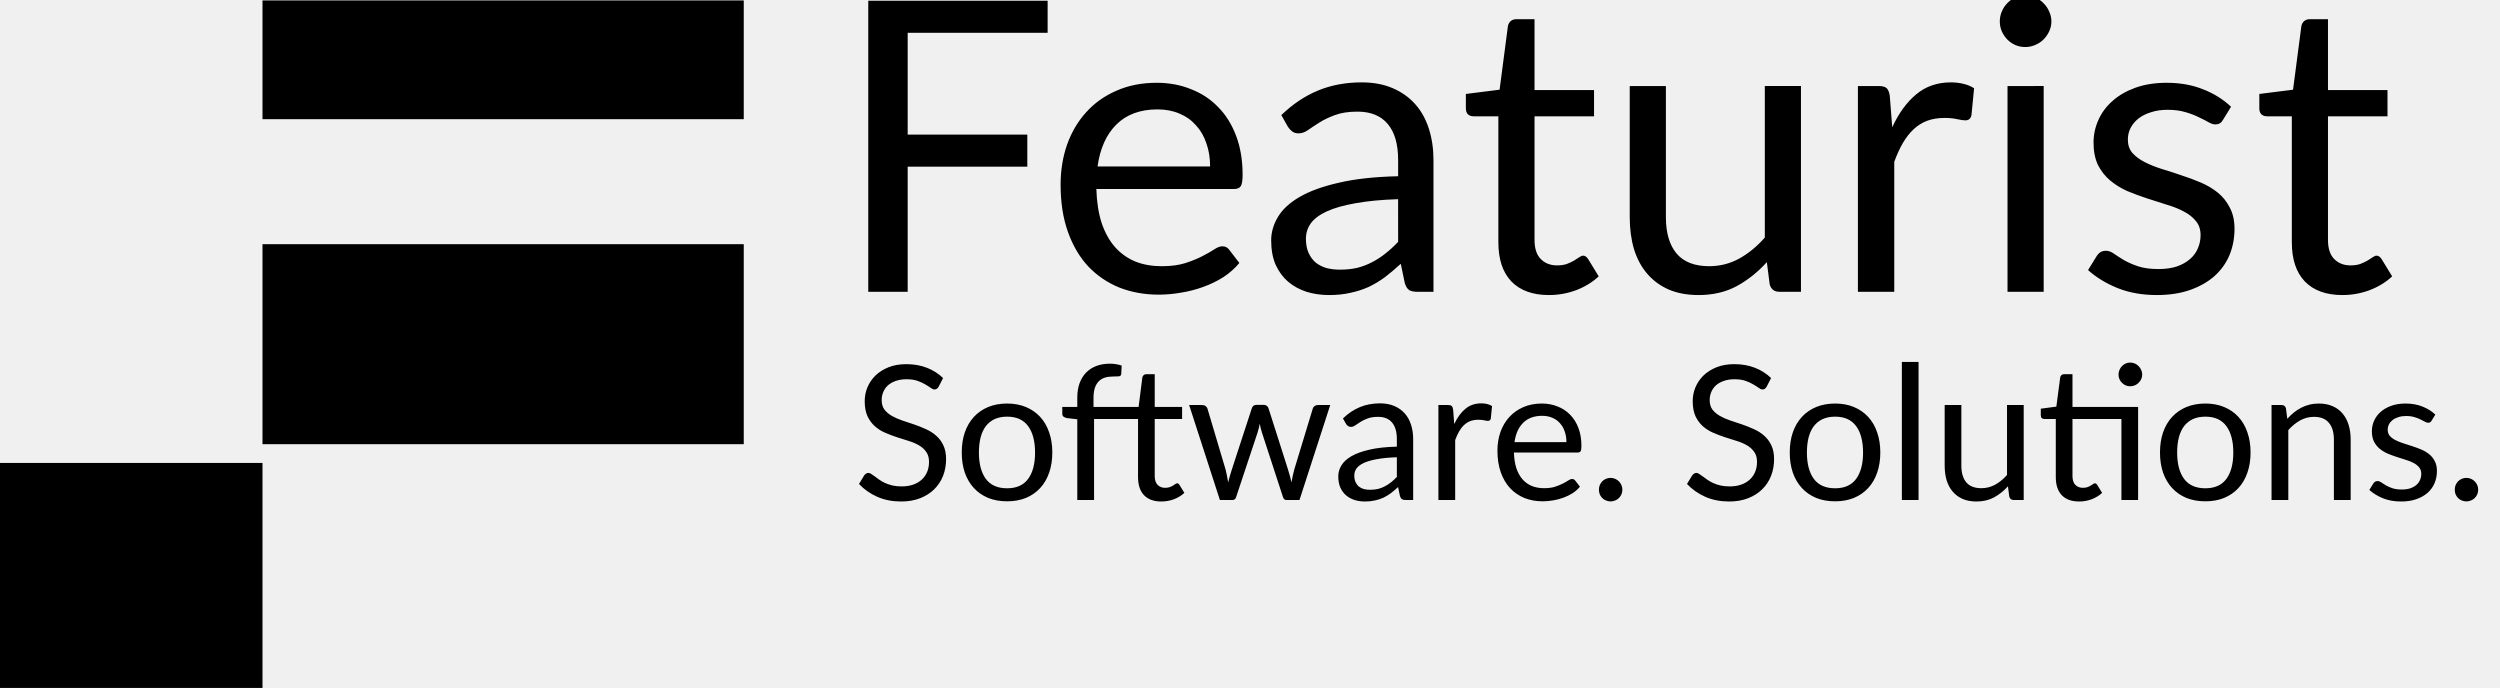
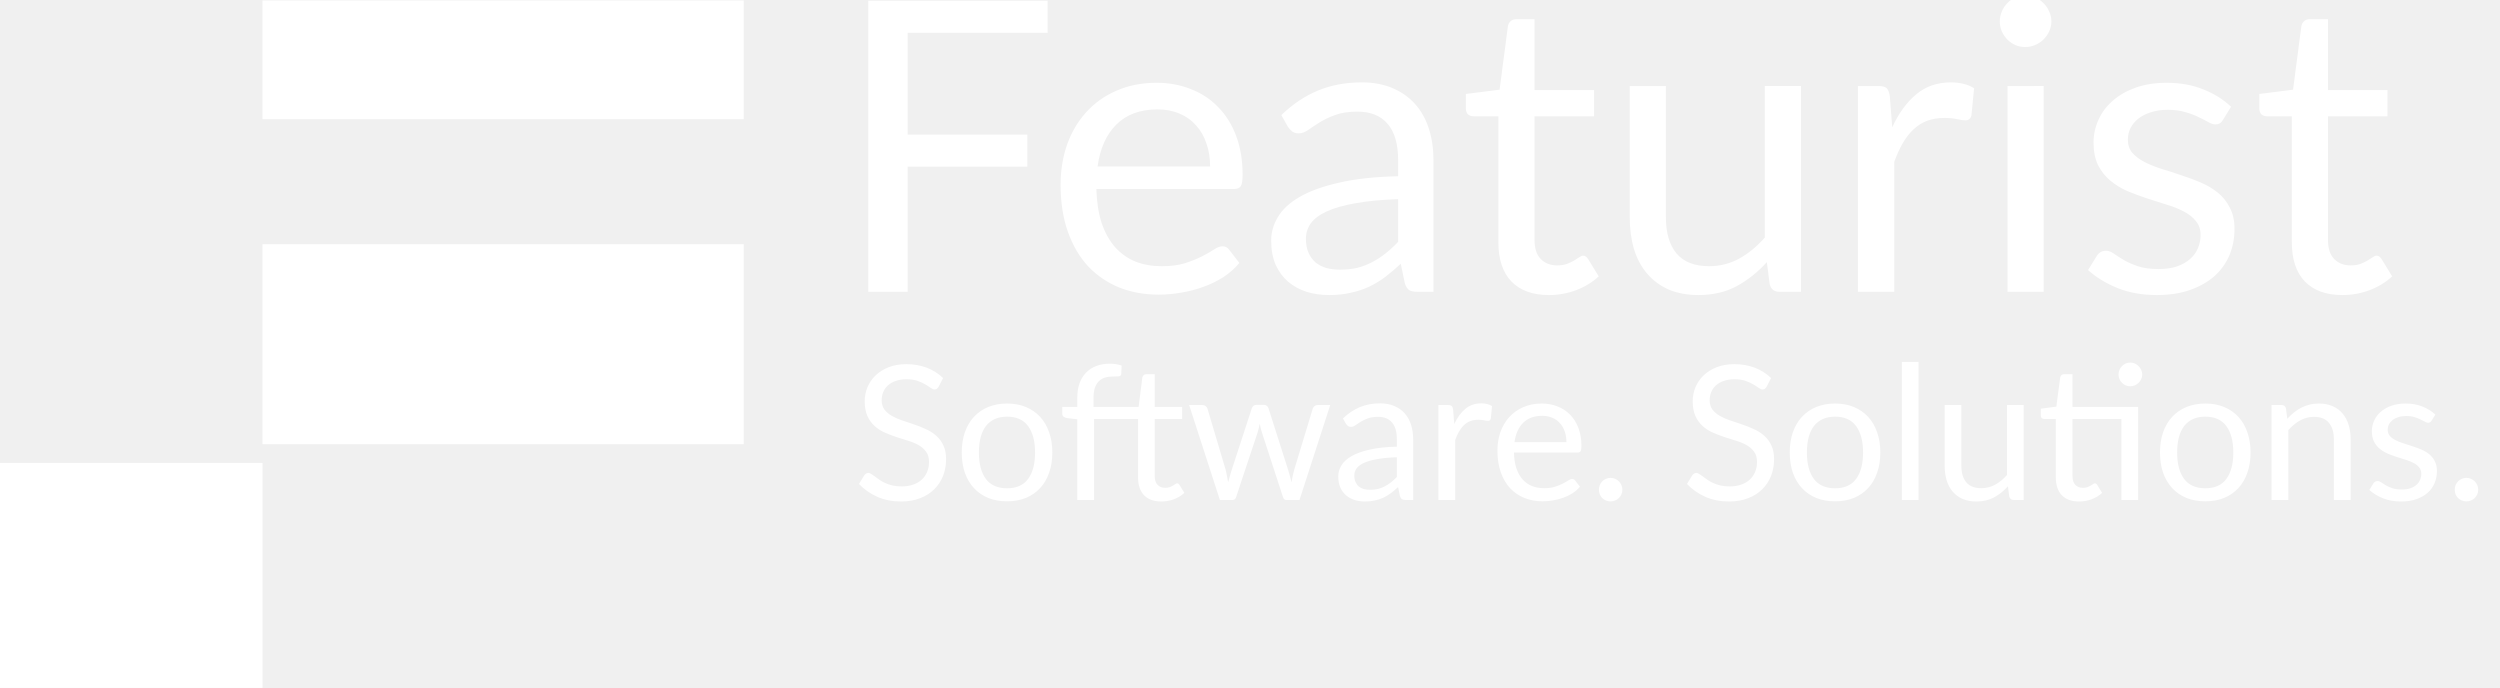
<svg xmlns="http://www.w3.org/2000/svg" viewBox="0 0 400 110.069">
-   <path fill="currentColor" d="M0 74.07h42v36H0zm42-35h77v32H42zm0-39h77v19H42z" />
+   <path fill="white" d="M0 74.07h42v36H0zm42-35h77v32H42zm0-39h77v19H42z" />
  <g aria-label="Featurist" font-size="65" font-family="Lato">
-     <path d="M145.228 5.25v16.283h19.142v5.135h-19.142v20.02h-6.305V.115h28.697V5.25zM193.616 26.636q0-2.015-.585-3.673-.553-1.69-1.658-2.893-1.072-1.234-2.632-1.884-1.56-.683-3.543-.683-4.16 0-6.597 2.438-2.405 2.405-2.99 6.695zm4.68 15.437q-1.073 1.3-2.568 2.275-1.495.943-3.217 1.56-1.69.618-3.51.91-1.82.325-3.608.325-3.412 0-6.305-1.137-2.86-1.17-4.972-3.38-2.08-2.243-3.25-5.526-1.17-3.282-1.17-7.54 0-3.445 1.04-6.435 1.072-2.99 3.055-5.167 1.982-2.21 4.842-3.445 2.86-1.268 6.435-1.268 2.958 0 5.46 1.008 2.535.975 4.355 2.86 1.853 1.853 2.893 4.615 1.04 2.73 1.04 6.24 0 1.365-.293 1.82-.292.455-1.105.455h-22.002q.097 3.12.845 5.428.78 2.307 2.145 3.867 1.365 1.528 3.25 2.308 1.885.747 4.225.747 2.177 0 3.737-.487 1.593-.52 2.73-1.105 1.138-.585 1.885-1.073.78-.52 1.333-.52.715 0 1.105.553zM223.7 31.868q-3.997.13-6.824.65-2.795.487-4.583 1.3-1.755.813-2.567 1.917-.78 1.105-.78 2.47 0 1.3.422 2.243.423.942 1.138 1.56.747.585 1.722.877 1.008.26 2.145.26 1.528 0 2.795-.292 1.268-.325 2.373-.91 1.137-.585 2.145-1.397 1.04-.813 2.015-1.853zm-18.687-13.455q2.73-2.633 5.883-3.933 3.152-1.3 6.987-1.3 2.763 0 4.908.91 2.145.91 3.607 2.535 1.463 1.625 2.21 3.933.748 2.307.748 5.07v21.06h-2.568q-.845 0-1.3-.26-.455-.292-.715-1.105l-.65-3.12q-1.3 1.202-2.535 2.145-1.235.91-2.6 1.56-1.365.618-2.925.943-1.527.357-3.412.357-1.918 0-3.608-.52-1.69-.552-2.957-1.625-1.235-1.072-1.983-2.697-.715-1.658-.715-3.9 0-1.95 1.073-3.738 1.072-1.82 3.477-3.217 2.405-1.398 6.273-2.275 3.867-.91 9.49-1.04v-2.568q0-3.835-1.658-5.785-1.657-1.982-4.842-1.982-2.145 0-3.608.552-1.43.52-2.502 1.202-1.04.65-1.82 1.203-.748.52-1.495.52-.585 0-1.008-.292-.422-.325-.715-.78zM247.831 47.208q-3.9 0-6.012-2.178-2.08-2.177-2.08-6.272v-20.15h-3.965q-.52 0-.878-.293-.357-.325-.357-.975v-2.307l5.395-.682 1.332-10.173q.098-.488.423-.78.357-.325.91-.325h2.925v11.342h9.522v4.193h-9.522v19.76q0 2.08 1.007 3.087 1.008 1.008 2.6 1.008.91 0 1.56-.228.683-.26 1.17-.552.488-.292.813-.52.357-.26.617-.26.455 0 .813.552l1.69 2.763q-1.495 1.397-3.608 2.21-2.112.78-4.355.78zM288.155 13.765v32.923h-3.445q-1.235 0-1.56-1.202l-.455-3.543q-2.145 2.373-4.81 3.835-2.665 1.43-6.11 1.43-2.697 0-4.777-.877-2.048-.91-3.445-2.535-1.398-1.625-2.113-3.933-.682-2.307-.682-5.102V13.766h5.785V34.76q0 3.737 1.69 5.785 1.722 2.047 5.232 2.047 2.568 0 4.778-1.202 2.242-1.235 4.127-3.38V13.765zM302.757 20.363q1.56-3.38 3.835-5.265 2.275-1.918 5.558-1.918 1.04 0 1.982.228.975.227 1.723.715l-.423 4.322q-.195.813-.975.813-.455 0-1.332-.195-.878-.195-1.983-.195-1.56 0-2.795.455-1.202.455-2.177 1.365-.943.877-1.723 2.21-.747 1.3-1.365 2.99v20.8h-5.817V13.766h3.315q.942 0 1.3.357.357.358.487 1.235zM326.988 13.765v32.923h-5.785V13.766zm1.235-10.335q0 .845-.358 1.593-.325.715-.91 1.3-.552.552-1.332.877-.748.325-1.593.325t-1.592-.325q-.715-.325-1.268-.877-.552-.585-.877-1.3-.325-.748-.325-1.593t.325-1.592q.325-.78.877-1.333.553-.585 1.268-.91.747-.325 1.592-.325.845 0 1.593.325.78.325 1.332.91.585.553.91 1.333.358.747.358 1.592zM355.668 19.193q-.39.715-1.202.715-.488 0-1.105-.357-.618-.358-1.528-.78-.877-.456-2.112-.813-1.235-.39-2.925-.39-1.463 0-2.633.39-1.17.357-2.015 1.008-.812.65-1.267 1.527-.423.845-.423 1.853 0 1.267.715 2.112.748.845 1.95 1.462 1.203.618 2.73 1.105 1.528.455 3.12 1.008 1.625.52 3.153 1.17 1.527.65 2.73 1.625 1.202.975 1.917 2.405.748 1.397.748 3.38 0 2.275-.813 4.225-.812 1.917-2.405 3.348-1.592 1.397-3.9 2.21-2.307.812-5.33.812-3.445 0-6.24-1.105-2.795-1.137-4.745-2.892l1.365-2.21q.26-.423.618-.65.357-.228.91-.228.585 0 1.235.455.65.455 1.56 1.008.942.552 2.275 1.007 1.332.455 3.315.455 1.69 0 2.957-.422 1.268-.455 2.113-1.203.845-.747 1.235-1.722.422-.975.422-2.08 0-1.365-.747-2.243-.715-.91-1.918-1.527-1.202-.65-2.762-1.105l-3.153-1.008q-1.592-.52-3.152-1.17-1.528-.682-2.73-1.69-1.203-1.007-1.95-2.47-.715-1.495-.715-3.607 0-1.885.78-3.608.78-1.755 2.275-3.055 1.495-1.332 3.672-2.112 2.178-.78 4.973-.78 3.25 0 5.817 1.04 2.6 1.007 4.485 2.795zM374.784 47.208q-3.9 0-6.012-2.178-2.08-2.177-2.08-6.272v-20.15h-3.965q-.52 0-.878-.293-.357-.325-.357-.975v-2.307l5.395-.682 1.332-10.173q.098-.488.423-.78.357-.325.91-.325h2.925v11.342h9.522v4.193h-9.522v19.76q0 2.08 1.007 3.087 1.008 1.008 2.6 1.008.91 0 1.56-.228.683-.26 1.17-.552.488-.292.813-.52.357-.26.617-.26.455 0 .813.552l1.69 2.763q-1.495 1.397-3.608 2.21-2.112.78-4.355.78z" />
+     <path fill="white" d="M145.228 5.25v16.283h19.142v5.135h-19.142v20.02h-6.305V.115h28.697V5.25zM193.616 26.636q0-2.015-.585-3.673-.553-1.69-1.658-2.893-1.072-1.234-2.632-1.884-1.56-.683-3.543-.683-4.16 0-6.597 2.438-2.405 2.405-2.99 6.695zm4.68 15.437q-1.073 1.3-2.568 2.275-1.495.943-3.217 1.56-1.69.618-3.51.91-1.82.325-3.608.325-3.412 0-6.305-1.137-2.86-1.17-4.972-3.38-2.08-2.243-3.25-5.526-1.17-3.282-1.17-7.54 0-3.445 1.04-6.435 1.072-2.99 3.055-5.167 1.982-2.21 4.842-3.445 2.86-1.268 6.435-1.268 2.958 0 5.46 1.008 2.535.975 4.355 2.86 1.853 1.853 2.893 4.615 1.04 2.73 1.04 6.24 0 1.365-.293 1.82-.292.455-1.105.455h-22.002q.097 3.12.845 5.428.78 2.307 2.145 3.867 1.365 1.528 3.25 2.308 1.885.747 4.225.747 2.177 0 3.737-.487 1.593-.52 2.73-1.105 1.138-.585 1.885-1.073.78-.52 1.333-.52.715 0 1.105.553zM223.7 31.868q-3.997.13-6.824.65-2.795.487-4.583 1.3-1.755.813-2.567 1.917-.78 1.105-.78 2.47 0 1.3.422 2.243.423.942 1.138 1.56.747.585 1.722.877 1.008.26 2.145.26 1.528 0 2.795-.292 1.268-.325 2.373-.91 1.137-.585 2.145-1.397 1.04-.813 2.015-1.853zm-18.687-13.455q2.73-2.633 5.883-3.933 3.152-1.3 6.987-1.3 2.763 0 4.908.91 2.145.91 3.607 2.535 1.463 1.625 2.21 3.933.748 2.307.748 5.07v21.06h-2.568q-.845 0-1.3-.26-.455-.292-.715-1.105l-.65-3.12q-1.3 1.202-2.535 2.145-1.235.91-2.6 1.56-1.365.618-2.925.943-1.527.357-3.412.357-1.918 0-3.608-.52-1.69-.552-2.957-1.625-1.235-1.072-1.983-2.697-.715-1.658-.715-3.9 0-1.95 1.073-3.738 1.072-1.82 3.477-3.217 2.405-1.398 6.273-2.275 3.867-.91 9.49-1.04v-2.568q0-3.835-1.658-5.785-1.657-1.982-4.842-1.982-2.145 0-3.608.552-1.43.52-2.502 1.202-1.04.65-1.82 1.203-.748.52-1.495.52-.585 0-1.008-.292-.422-.325-.715-.78zM247.831 47.208q-3.9 0-6.012-2.178-2.08-2.177-2.08-6.272v-20.15h-3.965q-.52 0-.878-.293-.357-.325-.357-.975v-2.307l5.395-.682 1.332-10.173q.098-.488.423-.78.357-.325.91-.325h2.925v11.342h9.522v4.193h-9.522v19.76q0 2.08 1.007 3.087 1.008 1.008 2.6 1.008.91 0 1.56-.228.683-.26 1.17-.552.488-.292.813-.52.357-.26.617-.26.455 0 .813.552l1.69 2.763q-1.495 1.397-3.608 2.21-2.112.78-4.355.78zM288.155 13.765v32.923h-3.445q-1.235 0-1.56-1.202l-.455-3.543q-2.145 2.373-4.81 3.835-2.665 1.43-6.11 1.43-2.697 0-4.777-.877-2.048-.91-3.445-2.535-1.398-1.625-2.113-3.933-.682-2.307-.682-5.102V13.766h5.785V34.76q0 3.737 1.69 5.785 1.722 2.047 5.232 2.047 2.568 0 4.778-1.202 2.242-1.235 4.127-3.38V13.765zM302.757 20.363q1.56-3.38 3.835-5.265 2.275-1.918 5.558-1.918 1.04 0 1.982.228.975.227 1.723.715l-.423 4.322q-.195.813-.975.813-.455 0-1.332-.195-.878-.195-1.983-.195-1.56 0-2.795.455-1.202.455-2.177 1.365-.943.877-1.723 2.21-.747 1.3-1.365 2.99v20.8h-5.817V13.766h3.315q.942 0 1.3.357.357.358.487 1.235zM326.988 13.765v32.923h-5.785V13.766zm1.235-10.335q0 .845-.358 1.593-.325.715-.91 1.3-.552.552-1.332.877-.748.325-1.593.325t-1.592-.325q-.715-.325-1.268-.877-.552-.585-.877-1.3-.325-.748-.325-1.593t.325-1.592q.325-.78.877-1.333.553-.585 1.268-.91.747-.325 1.592-.325.845 0 1.593.325.78.325 1.332.91.585.553.91 1.333.358.747.358 1.592zM355.668 19.193q-.39.715-1.202.715-.488 0-1.105-.357-.618-.358-1.528-.78-.877-.456-2.112-.813-1.235-.39-2.925-.39-1.463 0-2.633.39-1.17.357-2.015 1.008-.812.65-1.267 1.527-.423.845-.423 1.853 0 1.267.715 2.112.748.845 1.95 1.462 1.203.618 2.73 1.105 1.528.455 3.12 1.008 1.625.52 3.153 1.17 1.527.65 2.73 1.625 1.202.975 1.917 2.405.748 1.397.748 3.38 0 2.275-.813 4.225-.812 1.917-2.405 3.348-1.592 1.397-3.9 2.21-2.307.812-5.33.812-3.445 0-6.24-1.105-2.795-1.137-4.745-2.892l1.365-2.21q.26-.423.618-.65.357-.228.91-.228.585 0 1.235.455.65.455 1.56 1.008.942.552 2.275 1.007 1.332.455 3.315.455 1.69 0 2.957-.422 1.268-.455 2.113-1.203.845-.747 1.235-1.722.422-.975.422-2.08 0-1.365-.747-2.243-.715-.91-1.918-1.527-1.202-.65-2.762-1.105l-3.153-1.008q-1.592-.52-3.152-1.17-1.528-.682-2.73-1.69-1.203-1.007-1.95-2.47-.715-1.495-.715-3.607 0-1.885.78-3.608.78-1.755 2.275-3.055 1.495-1.332 3.672-2.112 2.178-.78 4.973-.78 3.25 0 5.817 1.04 2.6 1.007 4.485 2.795zM374.784 47.208q-3.9 0-6.012-2.178-2.08-2.177-2.08-6.272v-20.15h-3.965q-.52 0-.878-.293-.357-.325-.357-.975v-2.307l5.395-.682 1.332-10.173q.098-.488.423-.78.357-.325.91-.325h2.925v11.342h9.522v4.193h-9.522v19.76q0 2.08 1.007 3.087 1.008 1.008 2.6 1.008.91 0 1.56-.228.683-.26 1.17-.552.488-.292.813-.52.357-.26.617-.26.455 0 .813.552l1.69 2.763q-1.495 1.397-3.608 2.21-2.112.78-4.355.78z" />
  </g>
  <g aria-label="Software. Solutions." font-size="30" font-family="Lato">
-     <path d="M150.188 61.865q-.135.225-.3.345-.15.105-.375.105-.255 0-.6-.255t-.87-.555q-.51-.315-1.245-.57-.72-.255-1.755-.255-.975 0-1.725.27-.735.255-1.245.705-.495.45-.75 1.065-.255.6-.255 1.305 0 .9.435 1.5.45.585 1.17 1.005.735.42 1.65.735.93.3 1.89.63.975.33 1.89.75.93.405 1.65 1.035.735.63 1.17 1.545.45.915.45 2.25 0 1.41-.48 2.655-.48 1.23-1.41 2.145-.915.915-2.265 1.44-1.335.525-3.045.525-2.1 0-3.81-.75-1.71-.765-2.925-2.055l.84-1.38q.12-.165.285-.27.18-.12.39-.12.195 0 .435.165.255.15.57.39.315.24.72.525.405.285.915.525.525.24 1.185.405.66.15 1.485.15 1.035 0 1.845-.285t1.365-.795q.57-.525.87-1.245.3-.72.3-1.605 0-.975-.45-1.59-.435-.63-1.155-1.05-.72-.42-1.65-.705-.93-.3-1.89-.6-.96-.315-1.89-.72-.93-.405-1.65-1.05-.72-.645-1.17-1.605-.435-.975-.435-2.4 0-1.14.435-2.205.45-1.065 1.29-1.89.855-.825 2.085-1.32 1.245-.495 2.85-.495 1.8 0 3.27.57 1.485.57 2.61 1.65zM161.14 64.565q1.665 0 3 .555t2.28 1.575q.945 1.02 1.44 2.475.51 1.44.51 3.225 0 1.8-.51 3.24-.495 1.44-1.44 2.46t-2.28 1.575q-1.335.54-3 .54-1.68 0-3.03-.54-1.335-.555-2.28-1.575-.945-1.02-1.455-2.46-.495-1.44-.495-3.24 0-1.785.495-3.225.51-1.455 1.455-2.475.945-1.02 2.28-1.575 1.35-.555 3.03-.555zm0 13.56q2.25 0 3.36-1.5 1.11-1.515 1.11-4.215 0-2.715-1.11-4.23-1.11-1.515-3.36-1.515-1.14 0-1.995.39-.84.39-1.41 1.125-.555.735-.84 1.815-.27 1.065-.27 2.415 0 2.7 1.11 4.215 1.125 1.5 3.405 1.5zM184.756 67.04v9.12q0 .96.465 1.425.465.465 1.185.465.435 0 .735-.105.315-.12.54-.255.225-.135.375-.24.15-.12.27-.12.135 0 .21.06.09.06.18.195l.78 1.275q-.69.645-1.665 1.02-.975.36-2.025.36-1.785 0-2.76-1.005-.96-1.005-.96-2.895v-9.3h-7.035V80h-2.685V67.085l-1.68-.195q-.315-.075-.525-.225-.195-.165-.195-.465v-1.095h2.4v-1.47q0-1.305.36-2.31.375-1.02 1.05-1.71.69-.705 1.65-1.065t2.16-.36q1.02 0 1.875.3l-.06 1.335q-.03.36-.405.39-.36.03-.975.03-.69 0-1.26.18-.555.18-.96.585-.405.405-.63 1.065-.21.66-.21 1.635v1.395h7.215l.6-4.725q.06-.225.21-.36.165-.15.42-.15h1.35v5.235h4.38v1.935zM212.838 64.805L207.918 80h-2.115q-.39 0-.54-.51l-3.36-10.305q-.12-.345-.195-.69-.075-.36-.15-.705-.075.345-.15.705-.075.345-.195.705l-3.42 10.29q-.135.51-.6.51h-2.01l-4.92-15.195h2.1q.315 0 .525.165.225.165.3.39l2.91 9.78q.255 1.08.405 2.04.135-.495.27-1.005.15-.51.315-1.035l3.21-9.84q.075-.225.255-.375.195-.15.465-.15h1.17q.3 0 .495.15t.27.375l3.135 9.84q.165.525.3 1.035.135.51.255 1.005.075-.495.18-.99.12-.51.255-1.05l2.97-9.78q.075-.24.285-.39.21-.165.495-.165zM223.497 73.16q-1.845.06-3.15.3-1.29.225-2.115.6-.81.375-1.185.885-.36.51-.36 1.14 0 .6.195 1.035.195.435.525.72.345.27.795.405.465.12.99.12.705 0 1.29-.135.585-.15 1.095-.42.525-.27.99-.645.48-.375.93-.855zm-8.625-6.21q1.26-1.215 2.715-1.815 1.455-.6 3.225-.6 1.275 0 2.265.42.99.42 1.665 1.17t1.02 1.815q.345 1.065.345 2.34V80h-1.185q-.39 0-.6-.12-.21-.135-.33-.51l-.3-1.44q-.6.555-1.17.99-.57.42-1.2.72-.63.285-1.35.435-.705.165-1.575.165-.885 0-1.665-.24-.78-.255-1.365-.75-.57-.495-.915-1.245-.33-.765-.33-1.8 0-.9.495-1.725.495-.84 1.605-1.485 1.11-.645 2.895-1.05 1.785-.42 4.38-.48V70.28q0-1.77-.765-2.67-.765-.915-2.235-.915-.99 0-1.665.255-.66.24-1.155.555-.48.3-.84.555-.345.24-.69.24-.27 0-.465-.135-.195-.15-.33-.36zM232.68 67.85q.72-1.56 1.77-2.43 1.05-.885 2.565-.885.48 0 .915.105.45.105.795.33l-.195 1.995q-.09.375-.45.375-.21 0-.615-.09t-.915-.09q-.72 0-1.29.21-.555.21-1.005.63-.435.405-.795 1.02-.345.6-.63 1.38V80h-2.685V64.805h1.53q.435 0 .6.165.165.165.225.57zM250.628 70.745q0-.93-.27-1.695-.255-.78-.765-1.335-.495-.57-1.215-.87-.72-.315-1.635-.315-1.92 0-3.045 1.125-1.11 1.11-1.38 3.09zm2.16 7.125q-.495.6-1.185 1.05-.69.435-1.485.72-.78.285-1.62.42-.84.15-1.665.15-1.575 0-2.91-.525-1.32-.54-2.295-1.56-.96-1.035-1.5-2.55t-.54-3.48q0-1.59.48-2.97.495-1.38 1.41-2.385.915-1.02 2.235-1.59 1.32-.585 2.97-.585 1.365 0 2.52.465 1.17.45 2.01 1.32.855.855 1.335 2.13.48 1.26.48 2.88 0 .63-.135.84-.135.21-.51.21h-10.155q.045 1.44.39 2.505.36 1.065.99 1.785.63.705 1.5 1.065.87.345 1.95.345 1.005 0 1.725-.225.735-.24 1.26-.51t.87-.495q.36-.24.615-.24.33 0 .51.255zM255.828 78.35q0-.39.135-.735.15-.345.39-.6.255-.255.6-.405.345-.15.735-.15t.735.15q.345.15.6.405t.405.6q.15.345.15.735 0 .405-.15.75-.15.33-.405.585-.255.255-.6.39-.345.15-.735.15t-.735-.15q-.345-.135-.6-.39-.24-.255-.39-.585-.135-.345-.135-.75zM282.668 61.865q-.135.225-.3.345-.15.105-.375.105-.255 0-.6-.255t-.87-.555q-.51-.315-1.245-.57-.72-.255-1.755-.255-.975 0-1.725.27-.735.255-1.245.705-.495.45-.75 1.065-.255.6-.255 1.305 0 .9.435 1.5.45.585 1.17 1.005.735.42 1.65.735.93.3 1.89.63.975.33 1.89.75.93.405 1.65 1.035.735.63 1.17 1.545.45.915.45 2.25 0 1.41-.48 2.655-.48 1.23-1.41 2.145-.915.915-2.265 1.44-1.335.525-3.045.525-2.1 0-3.81-.75-1.71-.765-2.925-2.055l.84-1.38q.12-.165.285-.27.18-.12.39-.12.195 0 .435.165.255.15.57.39.315.24.72.525.405.285.915.525.525.24 1.185.405.66.15 1.485.15 1.035 0 1.845-.285t1.365-.795q.57-.525.87-1.245.3-.72.3-1.605 0-.975-.45-1.59-.435-.63-1.155-1.05-.72-.42-1.65-.705-.93-.3-1.89-.6-.96-.315-1.89-.72-.93-.405-1.65-1.05-.72-.645-1.17-1.605-.435-.975-.435-2.4 0-1.14.435-2.205.45-1.065 1.29-1.89.855-.825 2.085-1.32 1.245-.495 2.85-.495 1.8 0 3.27.57 1.485.57 2.61 1.65zM293.62 64.565q1.665 0 3 .555t2.28 1.575q.945 1.02 1.44 2.475.51 1.44.51 3.225 0 1.8-.51 3.24-.495 1.44-1.44 2.46t-2.28 1.575q-1.335.54-3 .54-1.68 0-3.03-.54-1.335-.555-2.28-1.575-.945-1.02-1.455-2.46-.495-1.44-.495-3.24 0-1.785.495-3.225.51-1.455 1.455-2.475.945-1.02 2.28-1.575 1.35-.555 3.03-.555zm0 13.56q2.25 0 3.36-1.5 1.11-1.515 1.11-4.215 0-2.715-1.11-4.23-1.11-1.515-3.36-1.515-1.14 0-1.995.39-.84.39-1.41 1.125-.555.735-.84 1.815-.27 1.065-.27 2.415 0 2.7 1.11 4.215 1.125 1.5 3.405 1.5zM306.968 57.905V80h-2.67V57.905zM323.792 64.805V80h-1.59q-.57 0-.72-.555l-.21-1.635q-.99 1.095-2.22 1.77-1.23.66-2.82.66-1.245 0-2.205-.405-.945-.42-1.59-1.17-.645-.75-.975-1.815-.315-1.065-.315-2.355v-9.69h2.67v9.69q0 1.725.78 2.67.795.945 2.415.945 1.185 0 2.205-.555 1.035-.57 1.905-1.56v-11.19zM342.097 80h-2.67V67.04h-7.83v9.12q0 .96.465 1.425.465.465 1.2.465.42 0 .72-.105.315-.12.54-.255.225-.135.375-.24.165-.12.285-.12.21 0 .375.255l.78 1.275q-.69.645-1.665 1.02-.975.36-2.01.36-1.8 0-2.775-1.005-.96-1.005-.96-2.895v-9.3h-1.83q-.24 0-.405-.135-.165-.15-.165-.45V65.39l2.49-.33.615-4.68q.045-.225.195-.36.165-.15.42-.15h1.35v5.235h10.5zm.66-20.07q0 .39-.165.735-.15.33-.42.585-.255.255-.6.405-.345.15-.735.15t-.735-.15q-.33-.15-.585-.405-.255-.255-.405-.585-.15-.345-.15-.735t.15-.735q.15-.36.405-.615.255-.27.585-.42.345-.15.735-.15t.735.15q.345.15.6.42.27.255.42.615.165.345.165.735zM352.859 64.565q1.665 0 3 .555t2.28 1.575q.945 1.02 1.44 2.475.51 1.44.51 3.225 0 1.8-.51 3.24-.495 1.44-1.44 2.46t-2.28 1.575q-1.335.54-3 .54-1.68 0-3.03-.54-1.335-.555-2.28-1.575-.945-1.02-1.455-2.46-.495-1.44-.495-3.24 0-1.785.495-3.225.51-1.455 1.455-2.475.945-1.02 2.28-1.575 1.35-.555 3.03-.555zm0 13.56q2.25 0 3.36-1.5 1.11-1.515 1.11-4.215 0-2.715-1.11-4.23-1.11-1.515-3.36-1.515-1.14 0-1.995.39-.84.39-1.41 1.125-.555.735-.84 1.815-.27 1.065-.27 2.415 0 2.7 1.11 4.215 1.125 1.5 3.405 1.5zM365.966 67.01q.495-.555 1.05-1.005.555-.45 1.17-.765.63-.33 1.32-.495.705-.18 1.515-.18 1.245 0 2.19.42.96.405 1.59 1.17.645.75.975 1.815.33 1.065.33 2.355V80h-2.685v-9.675q0-1.725-.795-2.67-.78-.96-2.385-.96-1.185 0-2.22.57-1.02.57-1.89 1.545V80h-2.685V64.805h1.605q.57 0 .705.555zM389.054 67.31q-.18.33-.555.33-.225 0-.51-.165-.285-.165-.705-.36-.405-.21-.975-.375-.57-.18-1.35-.18-.675 0-1.215.18-.54.165-.93.465-.375.3-.585.705-.195.39-.195.855 0 .585.33.975.345.39.9.675.555.285 1.26.51.705.21 1.44.465.75.24 1.455.54.705.3 1.26.75t.885 1.11q.345.645.345 1.56 0 1.05-.375 1.95-.375.885-1.11 1.545-.735.645-1.8 1.02t-2.46.375q-1.59 0-2.88-.51-1.29-.525-2.19-1.335l.63-1.02q.12-.195.285-.3.165-.105.42-.105.27 0 .57.21.3.21.72.465.435.255 1.05.465.615.21 1.53.21.78 0 1.365-.195.585-.21.975-.555.39-.345.57-.795.195-.45.195-.96 0-.63-.345-1.035-.33-.42-.885-.705-.555-.3-1.275-.51l-1.455-.465q-.735-.24-1.455-.54-.705-.315-1.26-.78t-.9-1.14q-.33-.69-.33-1.665 0-.87.36-1.665.36-.81 1.05-1.41.69-.615 1.695-.975 1.005-.36 2.295-.36 1.5 0 2.685.48 1.2.465 2.07 1.29zM392.761 78.35q0-.39.135-.735.15-.345.39-.6.255-.255.6-.405.345-.15.735-.15t.735.15q.345.15.6.405t.405.6q.15.345.15.735 0 .405-.15.75-.15.33-.405.585-.255.255-.6.39-.345.15-.735.15t-.735-.15q-.345-.135-.6-.39-.24-.255-.39-.585-.135-.345-.135-.75z" />
+     <path fill="white" d="M150.188 61.865q-.135.225-.3.345-.15.105-.375.105-.255 0-.6-.255t-.87-.555q-.51-.315-1.245-.57-.72-.255-1.755-.255-.975 0-1.725.27-.735.255-1.245.705-.495.45-.75 1.065-.255.6-.255 1.305 0 .9.435 1.5.45.585 1.17 1.005.735.42 1.65.735.93.3 1.89.63.975.33 1.89.75.93.405 1.65 1.035.735.63 1.17 1.545.45.915.45 2.25 0 1.41-.48 2.655-.48 1.23-1.41 2.145-.915.915-2.265 1.44-1.335.525-3.045.525-2.1 0-3.81-.75-1.71-.765-2.925-2.055l.84-1.38q.12-.165.285-.27.18-.12.39-.12.195 0 .435.165.255.15.57.39.315.24.72.525.405.285.915.525.525.24 1.185.405.66.15 1.485.15 1.035 0 1.845-.285t1.365-.795q.57-.525.87-1.245.3-.72.3-1.605 0-.975-.45-1.59-.435-.63-1.155-1.05-.72-.42-1.65-.705-.93-.3-1.89-.6-.96-.315-1.89-.72-.93-.405-1.65-1.05-.72-.645-1.17-1.605-.435-.975-.435-2.4 0-1.14.435-2.205.45-1.065 1.29-1.89.855-.825 2.085-1.32 1.245-.495 2.85-.495 1.8 0 3.27.57 1.485.57 2.61 1.65zM161.14 64.565q1.665 0 3 .555t2.28 1.575q.945 1.02 1.44 2.475.51 1.44.51 3.225 0 1.8-.51 3.24-.495 1.44-1.44 2.46t-2.28 1.575q-1.335.54-3 .54-1.68 0-3.03-.54-1.335-.555-2.28-1.575-.945-1.02-1.455-2.46-.495-1.44-.495-3.24 0-1.785.495-3.225.51-1.455 1.455-2.475.945-1.02 2.28-1.575 1.35-.555 3.03-.555zm0 13.56q2.25 0 3.36-1.5 1.11-1.515 1.11-4.215 0-2.715-1.11-4.23-1.11-1.515-3.36-1.515-1.14 0-1.995.39-.84.39-1.41 1.125-.555.735-.84 1.815-.27 1.065-.27 2.415 0 2.7 1.11 4.215 1.125 1.5 3.405 1.5zM184.756 67.04v9.12q0 .96.465 1.425.465.465 1.185.465.435 0 .735-.105.315-.12.54-.255.225-.135.375-.24.15-.12.27-.12.135 0 .21.06.09.06.18.195l.78 1.275q-.69.645-1.665 1.02-.975.36-2.025.36-1.785 0-2.76-1.005-.96-1.005-.96-2.895v-9.3h-7.035V80h-2.685V67.085l-1.68-.195q-.315-.075-.525-.225-.195-.165-.195-.465v-1.095h2.4v-1.47q0-1.305.36-2.31.375-1.02 1.05-1.71.69-.705 1.65-1.065t2.16-.36q1.02 0 1.875.3l-.06 1.335q-.03.36-.405.39-.36.03-.975.03-.69 0-1.26.18-.555.18-.96.585-.405.405-.63 1.065-.21.66-.21 1.635v1.395h7.215l.6-4.725q.06-.225.21-.36.165-.15.42-.15h1.35v5.235h4.38v1.935zM212.838 64.805L207.918 80h-2.115q-.39 0-.54-.51l-3.36-10.305q-.12-.345-.195-.69-.075-.36-.15-.705-.075.345-.15.705-.075.345-.195.705l-3.42 10.29q-.135.51-.6.51h-2.01l-4.92-15.195h2.1q.315 0 .525.165.225.165.3.39l2.91 9.78q.255 1.08.405 2.04.135-.495.27-1.005.15-.51.315-1.035l3.21-9.84q.075-.225.255-.375.195-.15.465-.15h1.17q.3 0 .495.15t.27.375l3.135 9.84q.165.525.3 1.035.135.51.255 1.005.075-.495.18-.99.12-.51.255-1.05l2.97-9.78q.075-.24.285-.39.21-.165.495-.165zM223.497 73.16q-1.845.06-3.15.3-1.29.225-2.115.6-.81.375-1.185.885-.36.51-.36 1.14 0 .6.195 1.035.195.435.525.72.345.27.795.405.465.12.99.12.705 0 1.29-.135.585-.15 1.095-.42.525-.27.99-.645.48-.375.93-.855zm-8.625-6.21q1.26-1.215 2.715-1.815 1.455-.6 3.225-.6 1.275 0 2.265.42.99.42 1.665 1.17t1.02 1.815q.345 1.065.345 2.34V80h-1.185q-.39 0-.6-.12-.21-.135-.33-.51l-.3-1.44q-.6.555-1.17.99-.57.42-1.2.72-.63.285-1.35.435-.705.165-1.575.165-.885 0-1.665-.24-.78-.255-1.365-.75-.57-.495-.915-1.245-.33-.765-.33-1.8 0-.9.495-1.725.495-.84 1.605-1.485 1.11-.645 2.895-1.05 1.785-.42 4.38-.48V70.28q0-1.77-.765-2.67-.765-.915-2.235-.915-.99 0-1.665.255-.66.24-1.155.555-.48.3-.84.555-.345.24-.69.24-.27 0-.465-.135-.195-.15-.33-.36zM232.68 67.85q.72-1.56 1.77-2.43 1.05-.885 2.565-.885.48 0 .915.105.45.105.795.33l-.195 1.995q-.09.375-.45.375-.21 0-.615-.09t-.915-.09q-.72 0-1.29.21-.555.21-1.005.63-.435.405-.795 1.02-.345.6-.63 1.38V80h-2.685V64.805h1.53q.435 0 .6.165.165.165.225.57zM250.628 70.745q0-.93-.27-1.695-.255-.78-.765-1.335-.495-.57-1.215-.87-.72-.315-1.635-.315-1.92 0-3.045 1.125-1.11 1.11-1.38 3.09zm2.16 7.125q-.495.6-1.185 1.05-.69.435-1.485.72-.78.285-1.62.42-.84.15-1.665.15-1.575 0-2.91-.525-1.32-.54-2.295-1.56-.96-1.035-1.5-2.55t-.54-3.48q0-1.59.48-2.97.495-1.38 1.41-2.385.915-1.02 2.235-1.59 1.32-.585 2.97-.585 1.365 0 2.52.465 1.17.45 2.01 1.32.855.855 1.335 2.13.48 1.26.48 2.88 0 .63-.135.84-.135.21-.51.21h-10.155q.045 1.44.39 2.505.36 1.065.99 1.785.63.705 1.5 1.065.87.345 1.95.345 1.005 0 1.725-.225.735-.24 1.26-.51t.87-.495q.36-.24.615-.24.33 0 .51.255zM255.828 78.35q0-.39.135-.735.15-.345.39-.6.255-.255.6-.405.345-.15.735-.15t.735.15q.345.15.6.405t.405.6q.15.345.15.735 0 .405-.15.75-.15.33-.405.585-.255.255-.6.39-.345.15-.735.15t-.735-.15q-.345-.135-.6-.39-.24-.255-.39-.585-.135-.345-.135-.75zM282.668 61.865q-.135.225-.3.345-.15.105-.375.105-.255 0-.6-.255t-.87-.555q-.51-.315-1.245-.57-.72-.255-1.755-.255-.975 0-1.725.27-.735.255-1.245.705-.495.45-.75 1.065-.255.6-.255 1.305 0 .9.435 1.5.45.585 1.17 1.005.735.42 1.65.735.93.3 1.89.63.975.33 1.89.75.93.405 1.65 1.035.735.63 1.17 1.545.45.915.45 2.25 0 1.41-.48 2.655-.48 1.23-1.41 2.145-.915.915-2.265 1.44-1.335.525-3.045.525-2.1 0-3.81-.75-1.71-.765-2.925-2.055l.84-1.38q.12-.165.285-.27.18-.12.39-.12.195 0 .435.165.255.15.57.39.315.24.72.525.405.285.915.525.525.24 1.185.405.66.15 1.485.15 1.035 0 1.845-.285t1.365-.795q.57-.525.87-1.245.3-.72.3-1.605 0-.975-.45-1.59-.435-.63-1.155-1.05-.72-.42-1.65-.705-.93-.3-1.89-.6-.96-.315-1.89-.72-.93-.405-1.65-1.05-.72-.645-1.17-1.605-.435-.975-.435-2.4 0-1.14.435-2.205.45-1.065 1.29-1.89.855-.825 2.085-1.32 1.245-.495 2.85-.495 1.8 0 3.27.57 1.485.57 2.61 1.65zM293.62 64.565q1.665 0 3 .555t2.28 1.575q.945 1.02 1.44 2.475.51 1.44.51 3.225 0 1.8-.51 3.24-.495 1.44-1.44 2.46t-2.28 1.575q-1.335.54-3 .54-1.68 0-3.03-.54-1.335-.555-2.28-1.575-.945-1.02-1.455-2.46-.495-1.44-.495-3.24 0-1.785.495-3.225.51-1.455 1.455-2.475.945-1.02 2.28-1.575 1.35-.555 3.03-.555zm0 13.56q2.25 0 3.36-1.5 1.11-1.515 1.11-4.215 0-2.715-1.11-4.23-1.11-1.515-3.36-1.515-1.14 0-1.995.39-.84.39-1.41 1.125-.555.735-.84 1.815-.27 1.065-.27 2.415 0 2.7 1.11 4.215 1.125 1.5 3.405 1.5zM306.968 57.905V80h-2.67V57.905zM323.792 64.805V80h-1.59q-.57 0-.72-.555l-.21-1.635q-.99 1.095-2.22 1.77-1.23.66-2.82.66-1.245 0-2.205-.405-.945-.42-1.59-1.17-.645-.75-.975-1.815-.315-1.065-.315-2.355v-9.69h2.67v9.69q0 1.725.78 2.67.795.945 2.415.945 1.185 0 2.205-.555 1.035-.57 1.905-1.56v-11.19zM342.097 80h-2.67V67.04h-7.83v9.12q0 .96.465 1.425.465.465 1.2.465.42 0 .72-.105.315-.12.54-.255.225-.135.375-.24.165-.12.285-.12.21 0 .375.255l.78 1.275q-.69.645-1.665 1.02-.975.36-2.01.36-1.8 0-2.775-1.005-.96-1.005-.96-2.895v-9.3h-1.83q-.24 0-.405-.135-.165-.15-.165-.45V65.39l2.49-.33.615-4.68q.045-.225.195-.36.165-.15.42-.15h1.35v5.235h10.5zm.66-20.07q0 .39-.165.735-.15.33-.42.585-.255.255-.6.405-.345.15-.735.15t-.735-.15q-.33-.15-.585-.405-.255-.255-.405-.585-.15-.345-.15-.735t.15-.735q.15-.36.405-.615.255-.27.585-.42.345-.15.735-.15t.735.15q.345.15.6.42.27.255.42.615.165.345.165.735zM352.859 64.565q1.665 0 3 .555t2.28 1.575q.945 1.02 1.44 2.475.51 1.44.51 3.225 0 1.8-.51 3.24-.495 1.44-1.44 2.46t-2.28 1.575q-1.335.54-3 .54-1.68 0-3.03-.54-1.335-.555-2.28-1.575-.945-1.02-1.455-2.46-.495-1.44-.495-3.24 0-1.785.495-3.225.51-1.455 1.455-2.475.945-1.02 2.28-1.575 1.35-.555 3.03-.555zm0 13.56q2.25 0 3.36-1.5 1.11-1.515 1.11-4.215 0-2.715-1.11-4.23-1.11-1.515-3.36-1.515-1.14 0-1.995.39-.84.39-1.41 1.125-.555.735-.84 1.815-.27 1.065-.27 2.415 0 2.7 1.11 4.215 1.125 1.5 3.405 1.5zM365.966 67.01q.495-.555 1.05-1.005.555-.45 1.17-.765.63-.33 1.32-.495.705-.18 1.515-.18 1.245 0 2.19.42.96.405 1.59 1.17.645.75.975 1.815.33 1.065.33 2.355V80h-2.685v-9.675q0-1.725-.795-2.67-.78-.96-2.385-.96-1.185 0-2.22.57-1.02.57-1.89 1.545V80h-2.685V64.805h1.605q.57 0 .705.555zM389.054 67.31q-.18.33-.555.33-.225 0-.51-.165-.285-.165-.705-.36-.405-.21-.975-.375-.57-.18-1.35-.18-.675 0-1.215.18-.54.165-.93.465-.375.3-.585.705-.195.39-.195.855 0 .585.33.975.345.39.9.675.555.285 1.26.51.705.21 1.44.465.75.24 1.455.54.705.3 1.26.75t.885 1.11q.345.645.345 1.56 0 1.05-.375 1.95-.375.885-1.11 1.545-.735.645-1.8 1.02t-2.46.375q-1.59 0-2.88-.51-1.29-.525-2.19-1.335l.63-1.02q.12-.195.285-.3.165-.105.42-.105.27 0 .57.21.3.21.72.465.435.255 1.05.465.615.21 1.53.21.78 0 1.365-.195.585-.21.975-.555.39-.345.57-.795.195-.45.195-.96 0-.63-.345-1.035-.33-.42-.885-.705-.555-.3-1.275-.51l-1.455-.465q-.735-.24-1.455-.54-.705-.315-1.26-.78t-.9-1.14q-.33-.69-.33-1.665 0-.87.36-1.665.36-.81 1.05-1.41.69-.615 1.695-.975 1.005-.36 2.295-.36 1.5 0 2.685.48 1.2.465 2.07 1.29zM392.761 78.35q0-.39.135-.735.15-.345.39-.6.255-.255.6-.405.345-.15.735-.15t.735.15q.345.15.6.405t.405.6q.15.345.15.735 0 .405-.15.75-.15.33-.405.585-.255.255-.6.39-.345.15-.735.15t-.735-.15q-.345-.135-.6-.39-.24-.255-.39-.585-.135-.345-.135-.75z" />
  </g>
</svg>
